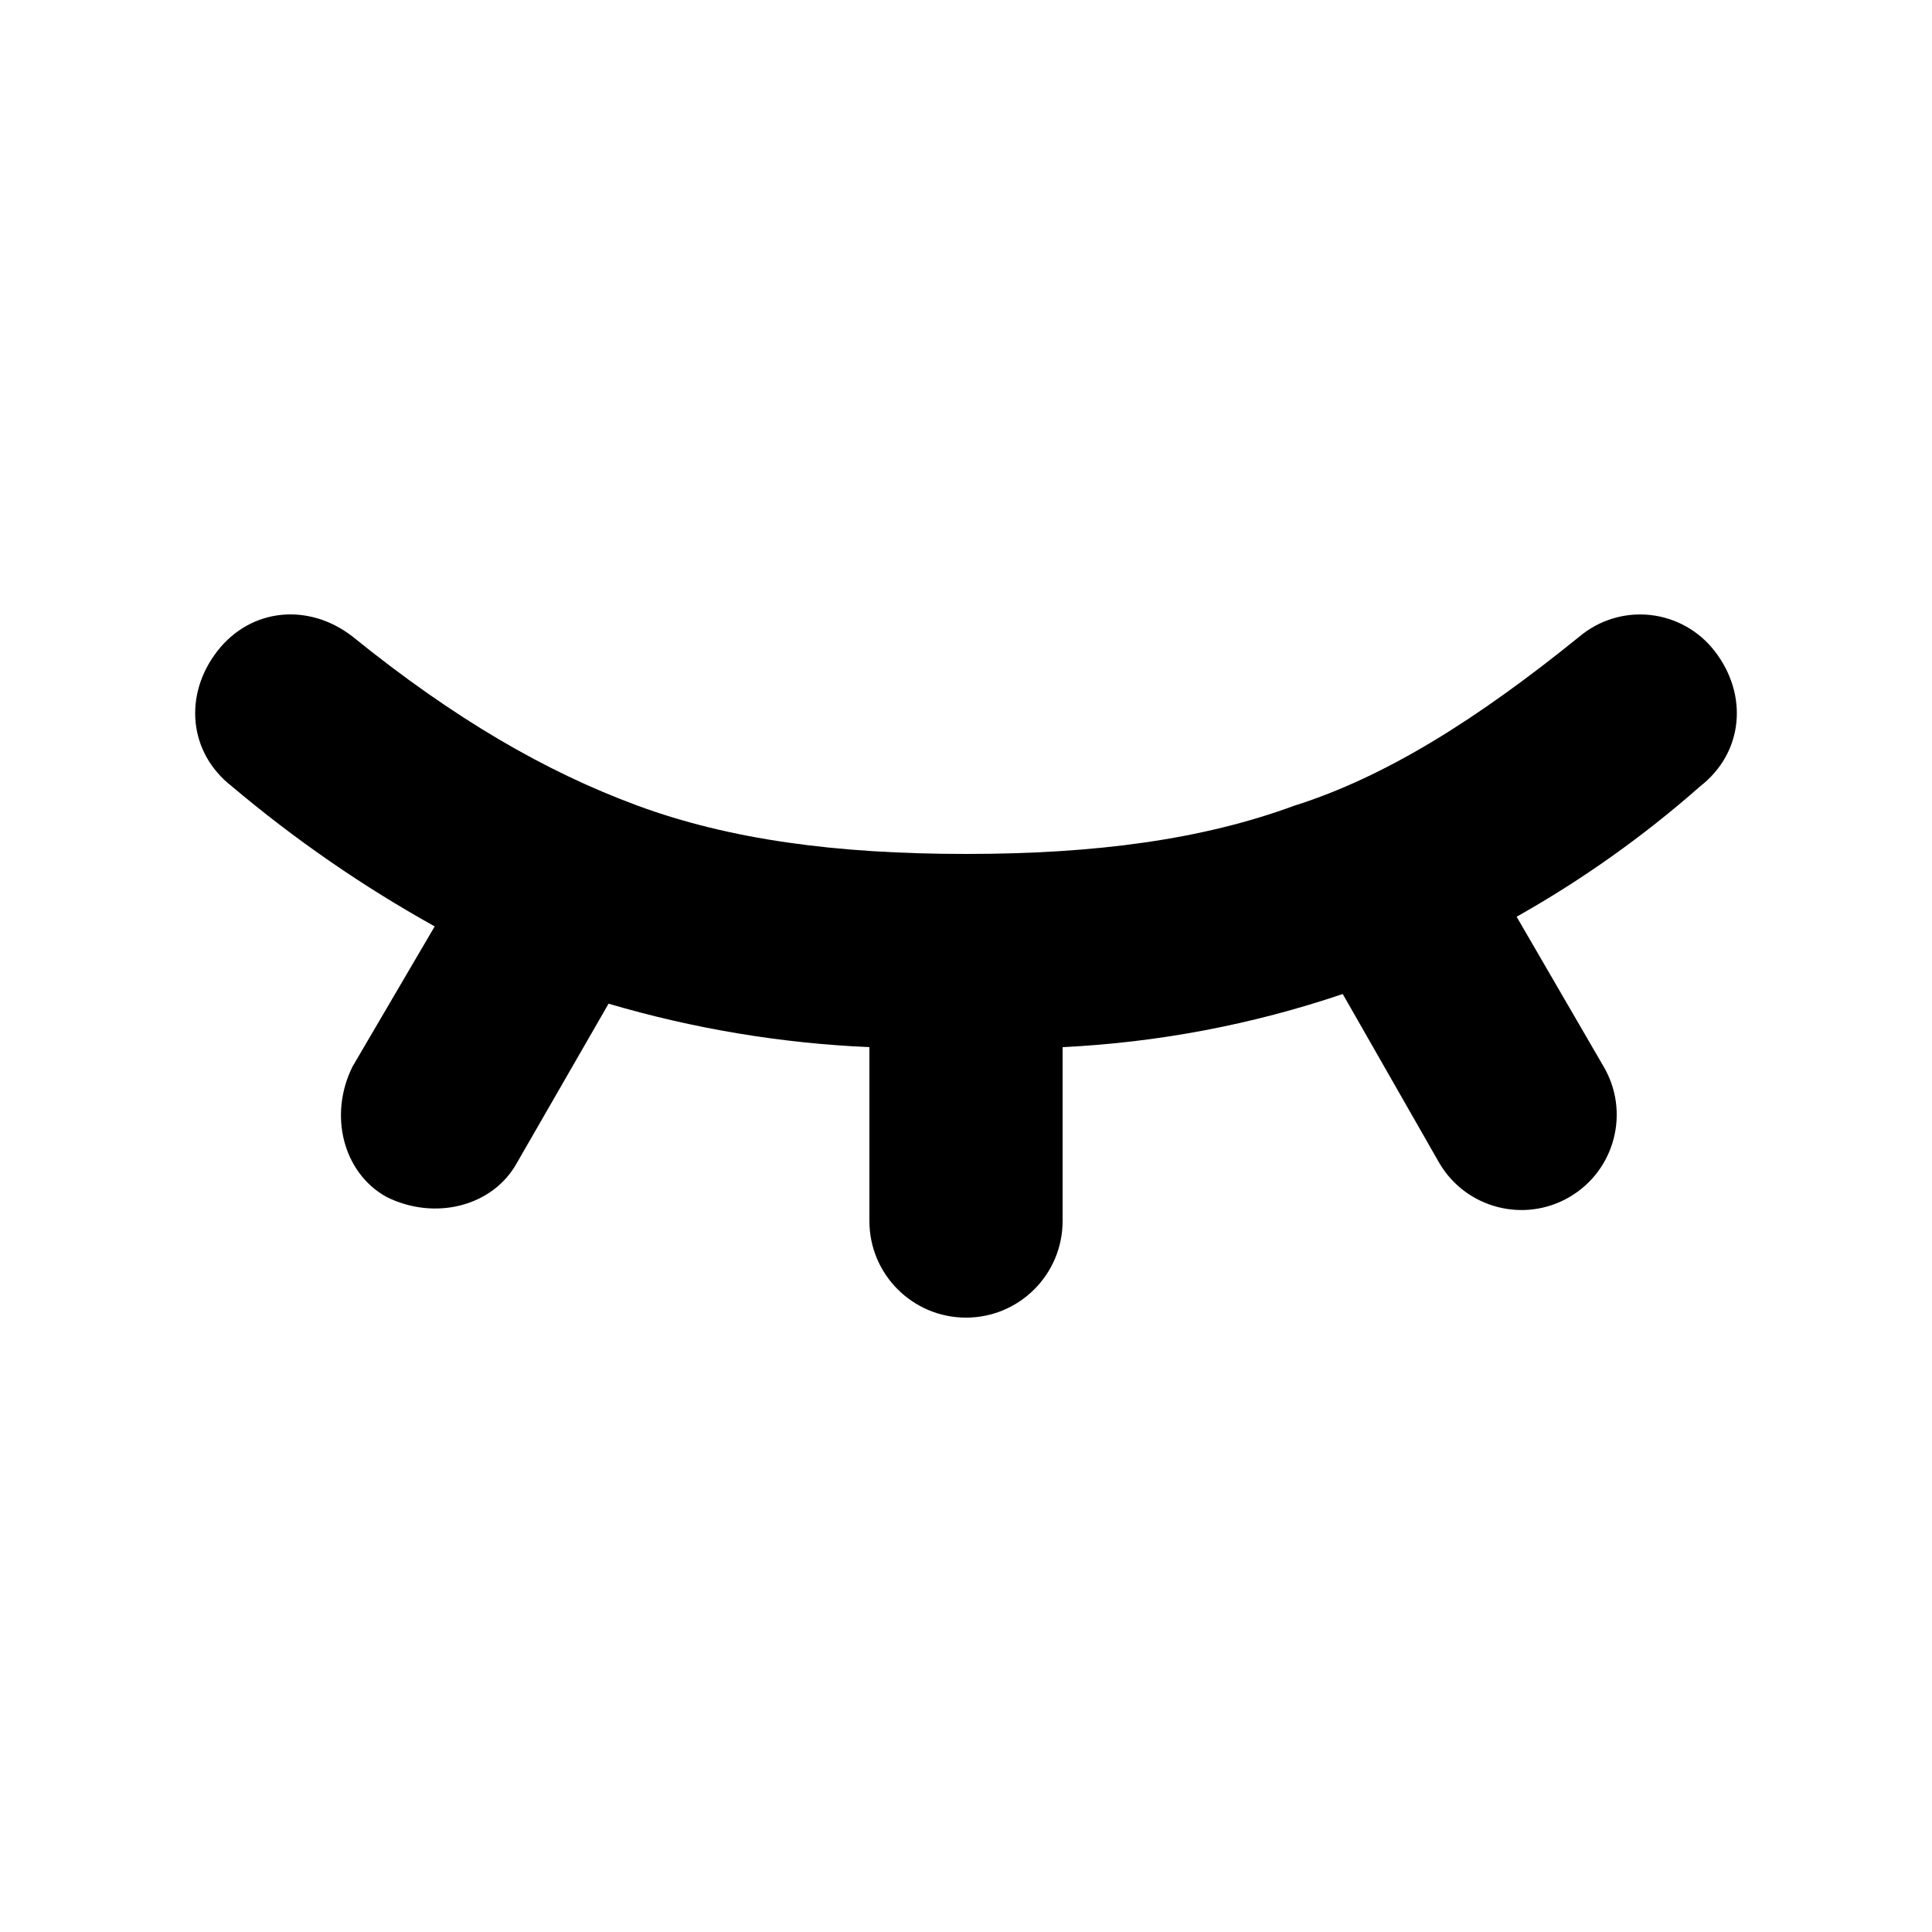
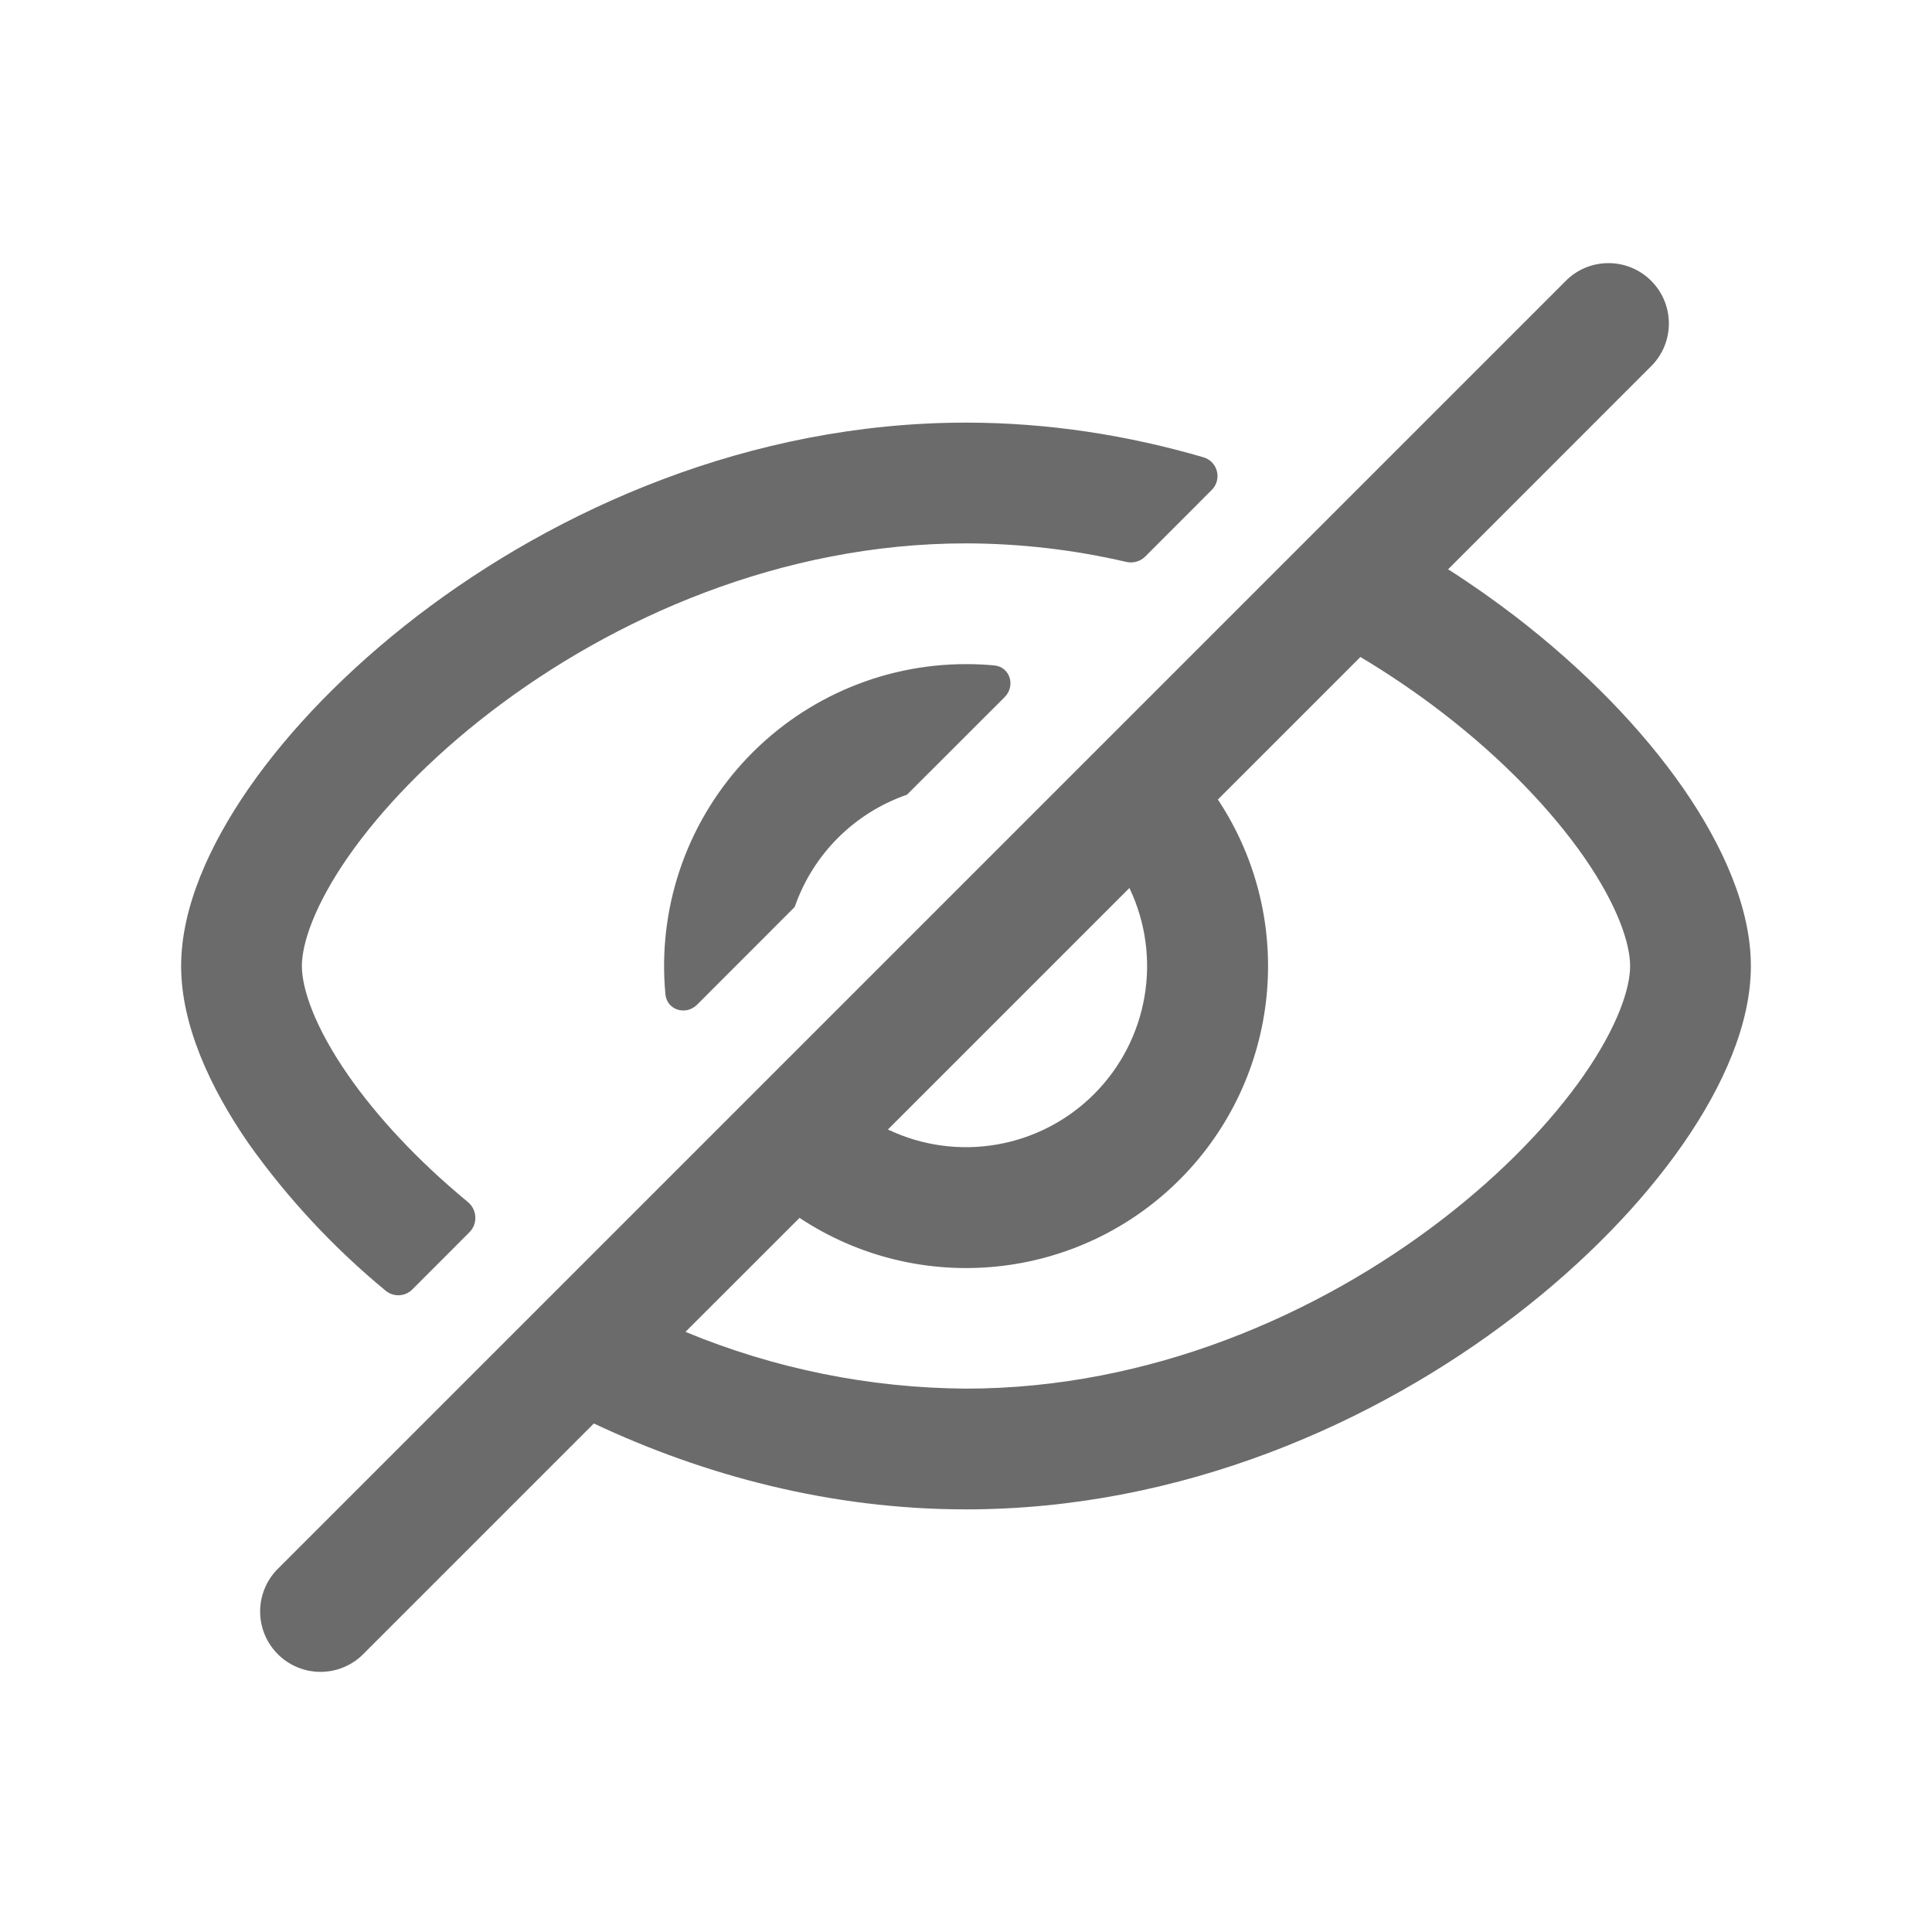
- <svg xmlns="http://www.w3.org/2000/svg" fill="#000000" width="30px" height="30px" viewBox="0 0 200 200" data-name="Layer 1" id="Layer_1">
-   <path d="M177.5,67.4a9.75,9.75,0,0,0-14-1.5c-10.5,8.5-20,14.5-29.5,17.5-9.5,3.5-20.5,5-34,5s-24.5-1.5-34-5-19-9-29.5-17.5c-4.5-3.5-10.5-3-14,1.5s-3,10.5,1.5,14A132.06,132.06,0,0,0,45,95.9l-8.5,14.5c-2.5,5-1,11,3.5,13.5,5,2.5,11,1,13.5-3.5L63,103.9a112.84,112.84,0,0,0,27,4.5v18a10,10,0,0,0,20,0v-18a106.6,106.6,0,0,0,29-5.5l10,17.5a9.86,9.86,0,0,0,17-10l-9-15.5a111.22,111.22,0,0,0,19-13.5C180.5,77.9,181,71.9,177.5,67.4Z" />
+ <svg xmlns="http://www.w3.org/2000/svg" width="30" height="30" viewBox="0 0 512 512" style="color:#6B6B6B" class="h-full w-full">
+   <rect width="512" height="512" x="0" y="0" rx="256" fill="transparent" stroke="transparent" stroke-width="0" stroke-opacity="100%" paint-order="stroke" />
+   <svg width="512px" height="512px" viewBox="0 0 24 24" fill="#00000" x="0" y="0" role="img" style="display:inline-block;vertical-align:middle">
+     <g fill="#00000">
+       <path fill="currentColor" fill-rule="evenodd" d="M20.53 4.53a.75.75 0 0 0-1.06-1.06l-16 16a.75.75 0 1 0 1.06 1.06l2.847-2.847c1.367.644 2.94 1.067 4.623 1.067c2.684 0 5.09-1.077 6.82-2.405c.867-.665 1.583-1.407 2.089-2.136c.492-.709.841-1.486.841-2.209c0-.723-.35-1.5-.841-2.209c-.506-.729-1.222-1.47-2.088-2.136c-.263-.201-.54-.397-.832-.583L20.53 4.53ZM16.9 8.161l-1.771 1.771a3.75 3.75 0 0 1-5.197 5.197l-1.417 1.416A9.25 9.25 0 0 0 12 17.25c2.287 0 4.38-.923 5.907-2.095c.762-.585 1.364-1.218 1.77-1.801c.419-.604.573-1.077.573-1.354c0-.277-.154-.75-.573-1.354c-.406-.583-1.008-1.216-1.77-1.801c-.313-.24-.65-.47-1.008-.684Zm-5.87 5.87a2.25 2.25 0 0 0 3-3l-3 3Z" clip-rule="evenodd" />
+       <path fill="currentColor" d="M12 5.25c1.032 0 2.024.16 2.951.431a.243.243 0 0 1 .1.407l-.824.825a.254.254 0 0 1-.237.067A8.872 8.872 0 0 0 12 6.75c-2.287 0-4.38.923-5.907 2.095c-.762.585-1.364 1.218-1.77 1.801c-.419.604-.573 1.077-.573 1.354c0 .277.154.75.573 1.354c.354.51.858 1.057 1.488 1.577c.116.095.127.27.02.377l-.708.709a.246.246 0 0 1-.333.016a9.52 9.52 0 0 1-1.699-1.824C2.6 13.5 2.25 12.723 2.25 12c0-.723.35-1.5.841-2.209c.506-.729 1.222-1.47 2.088-2.136C6.91 6.327 9.316 5.25 12 5.25Z" />
+       <path fill="currentColor" d="M12 8.25c.118 0 .236.005.351.016c.197.019.268.254.129.394l-1.213 1.212a2.256 2.256 0 0 0-1.395 1.395L8.66 12.48c-.14.14-.375.068-.394-.129A3.75 3.75 0 0 1 12 8.25Z" />
+     </g>
+   </svg>
</svg>
